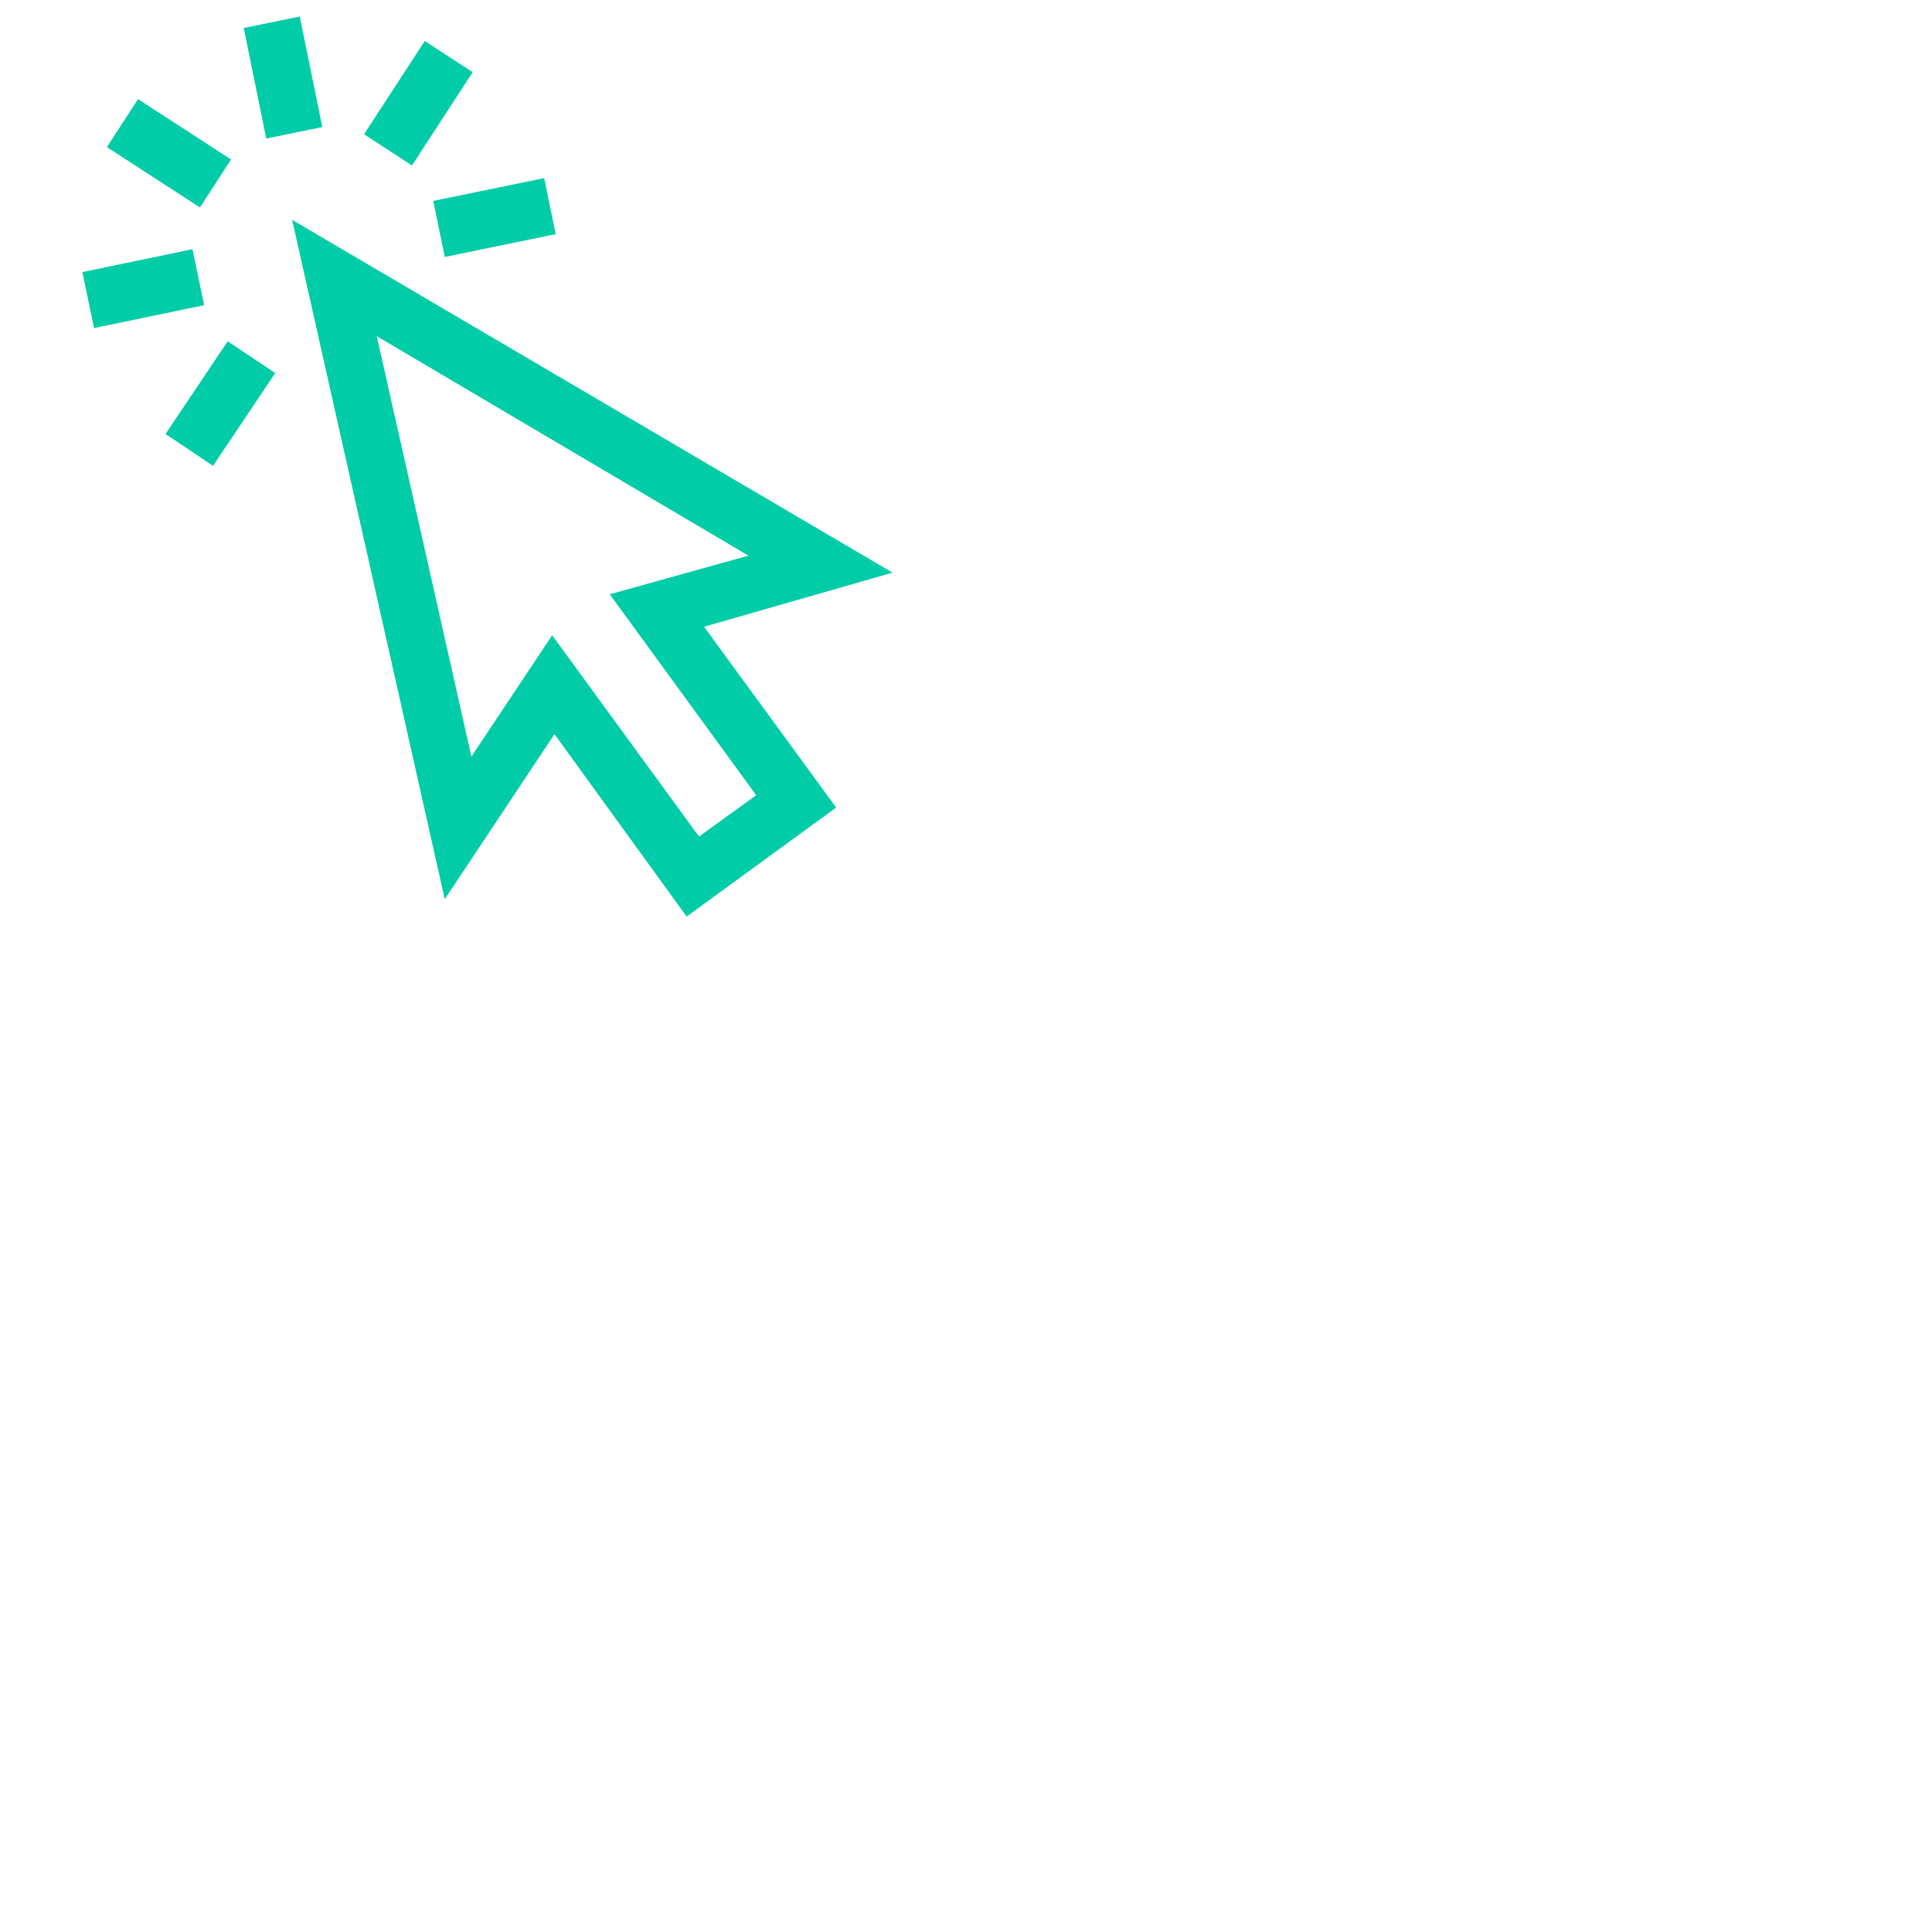
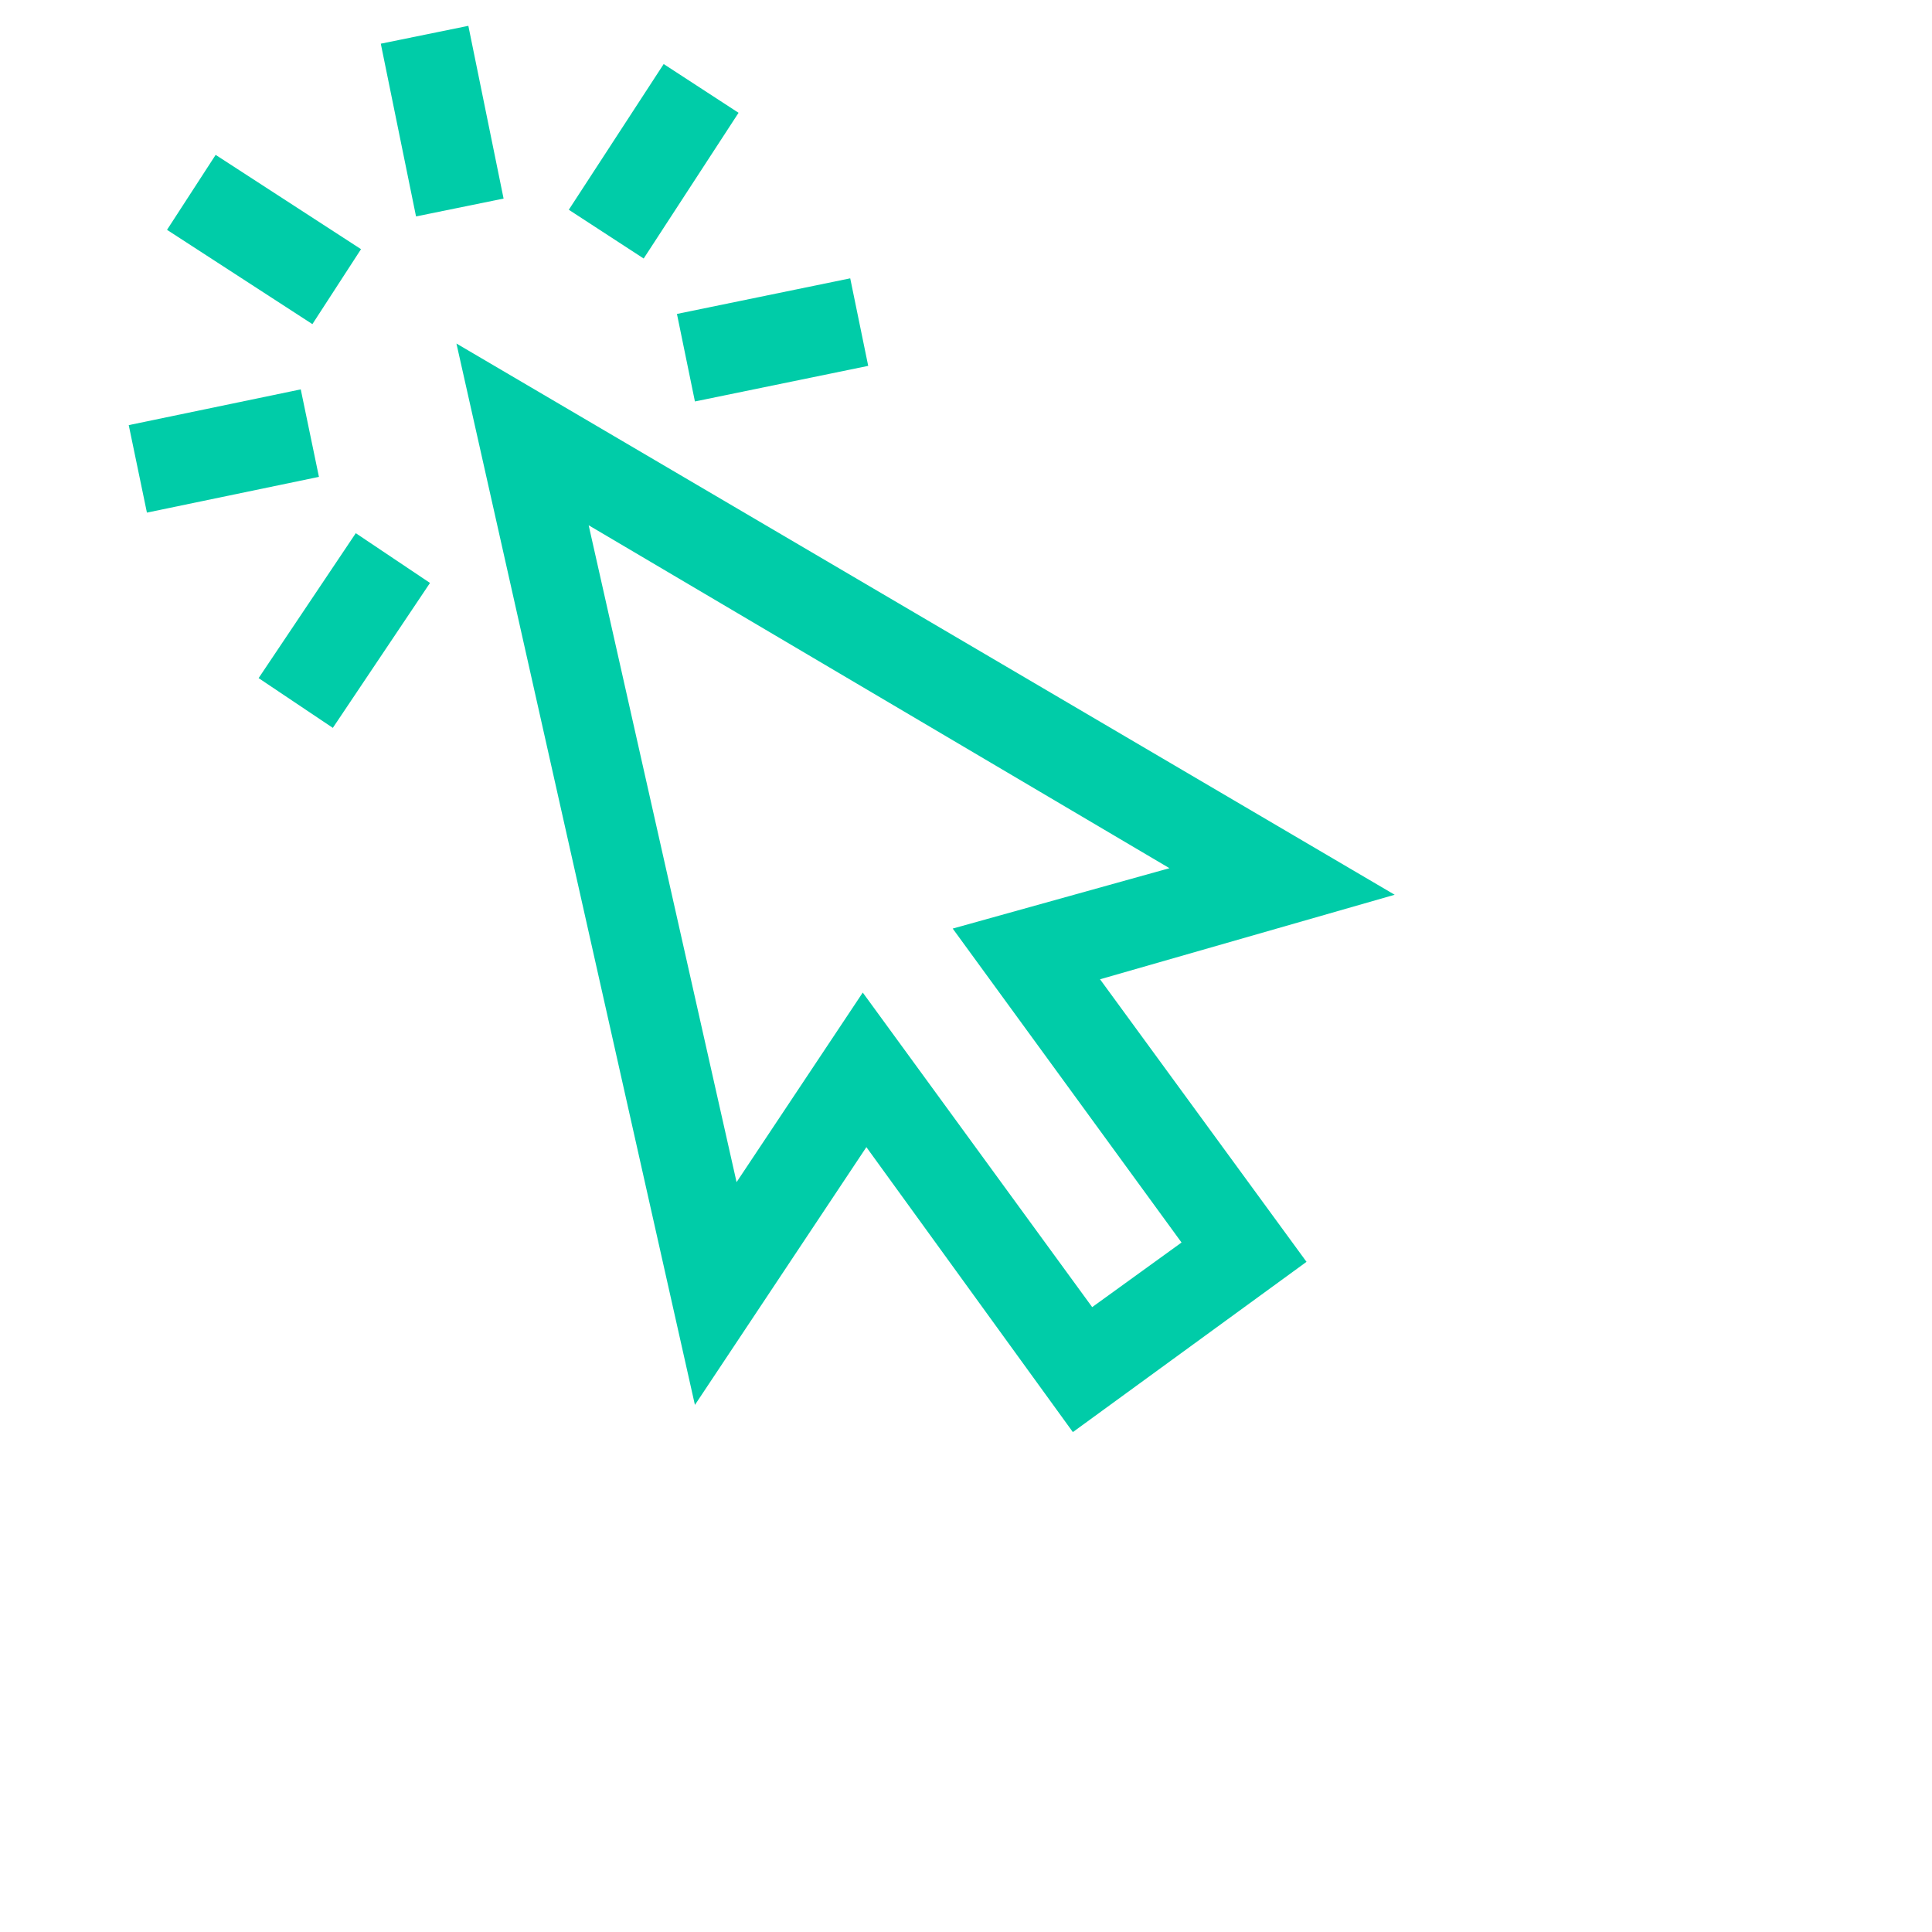
- <svg xmlns="http://www.w3.org/2000/svg" id="Ebene_1" data-name="Ebene 1" viewBox="0 0 50 50" width="50px">
+ <svg xmlns="http://www.w3.org/2000/svg" id="Ebene_1" data-name="Ebene 1" viewBox="0 0 32 32" width="32px">
  <defs>
    <style>.cls-1{fill:#00cca8;}</style>
  </defs>
  <path class="cls-1" d="M11.51,23.27,7.56,5.69,23.1,14.82l-4.88,1.4,3.42,4.68-3.87,2.82L14.35,19Zm2.78-6.83,3.8,5.21,1.48-1.07-3.79-5.2,3.59-1L9.75,8.7,12.2,19.58Z" />
  <rect class="cls-1" x="3.63" y="2.54" width="1.48" height="2.87" transform="translate(-1.34 5.47) rotate(-57.03)" />
  <rect class="cls-1" x="9.39" y="1.93" width="2.88" height="1.48" transform="translate(2.68 10.29) rotate(-56.93)" />
  <rect class="cls-1" x="4.25" y="9.7" width="2.89" height="1.48" transform="translate(-6.14 9.36) rotate(-56.16)" />
  <rect class="cls-1" x="6.58" y="0.55" width="1.48" height="2.92" transform="translate(-0.25 1.5) rotate(-11.53)" />
  <rect class="cls-1" x="11.33" y="4.89" width="2.93" height="1.48" transform="translate(-0.87 2.69) rotate(-11.61)" />
  <rect class="cls-1" x="2.25" y="6.73" width="2.91" height="1.48" transform="translate(-1.44 0.91) rotate(-11.74)" />
</svg>
